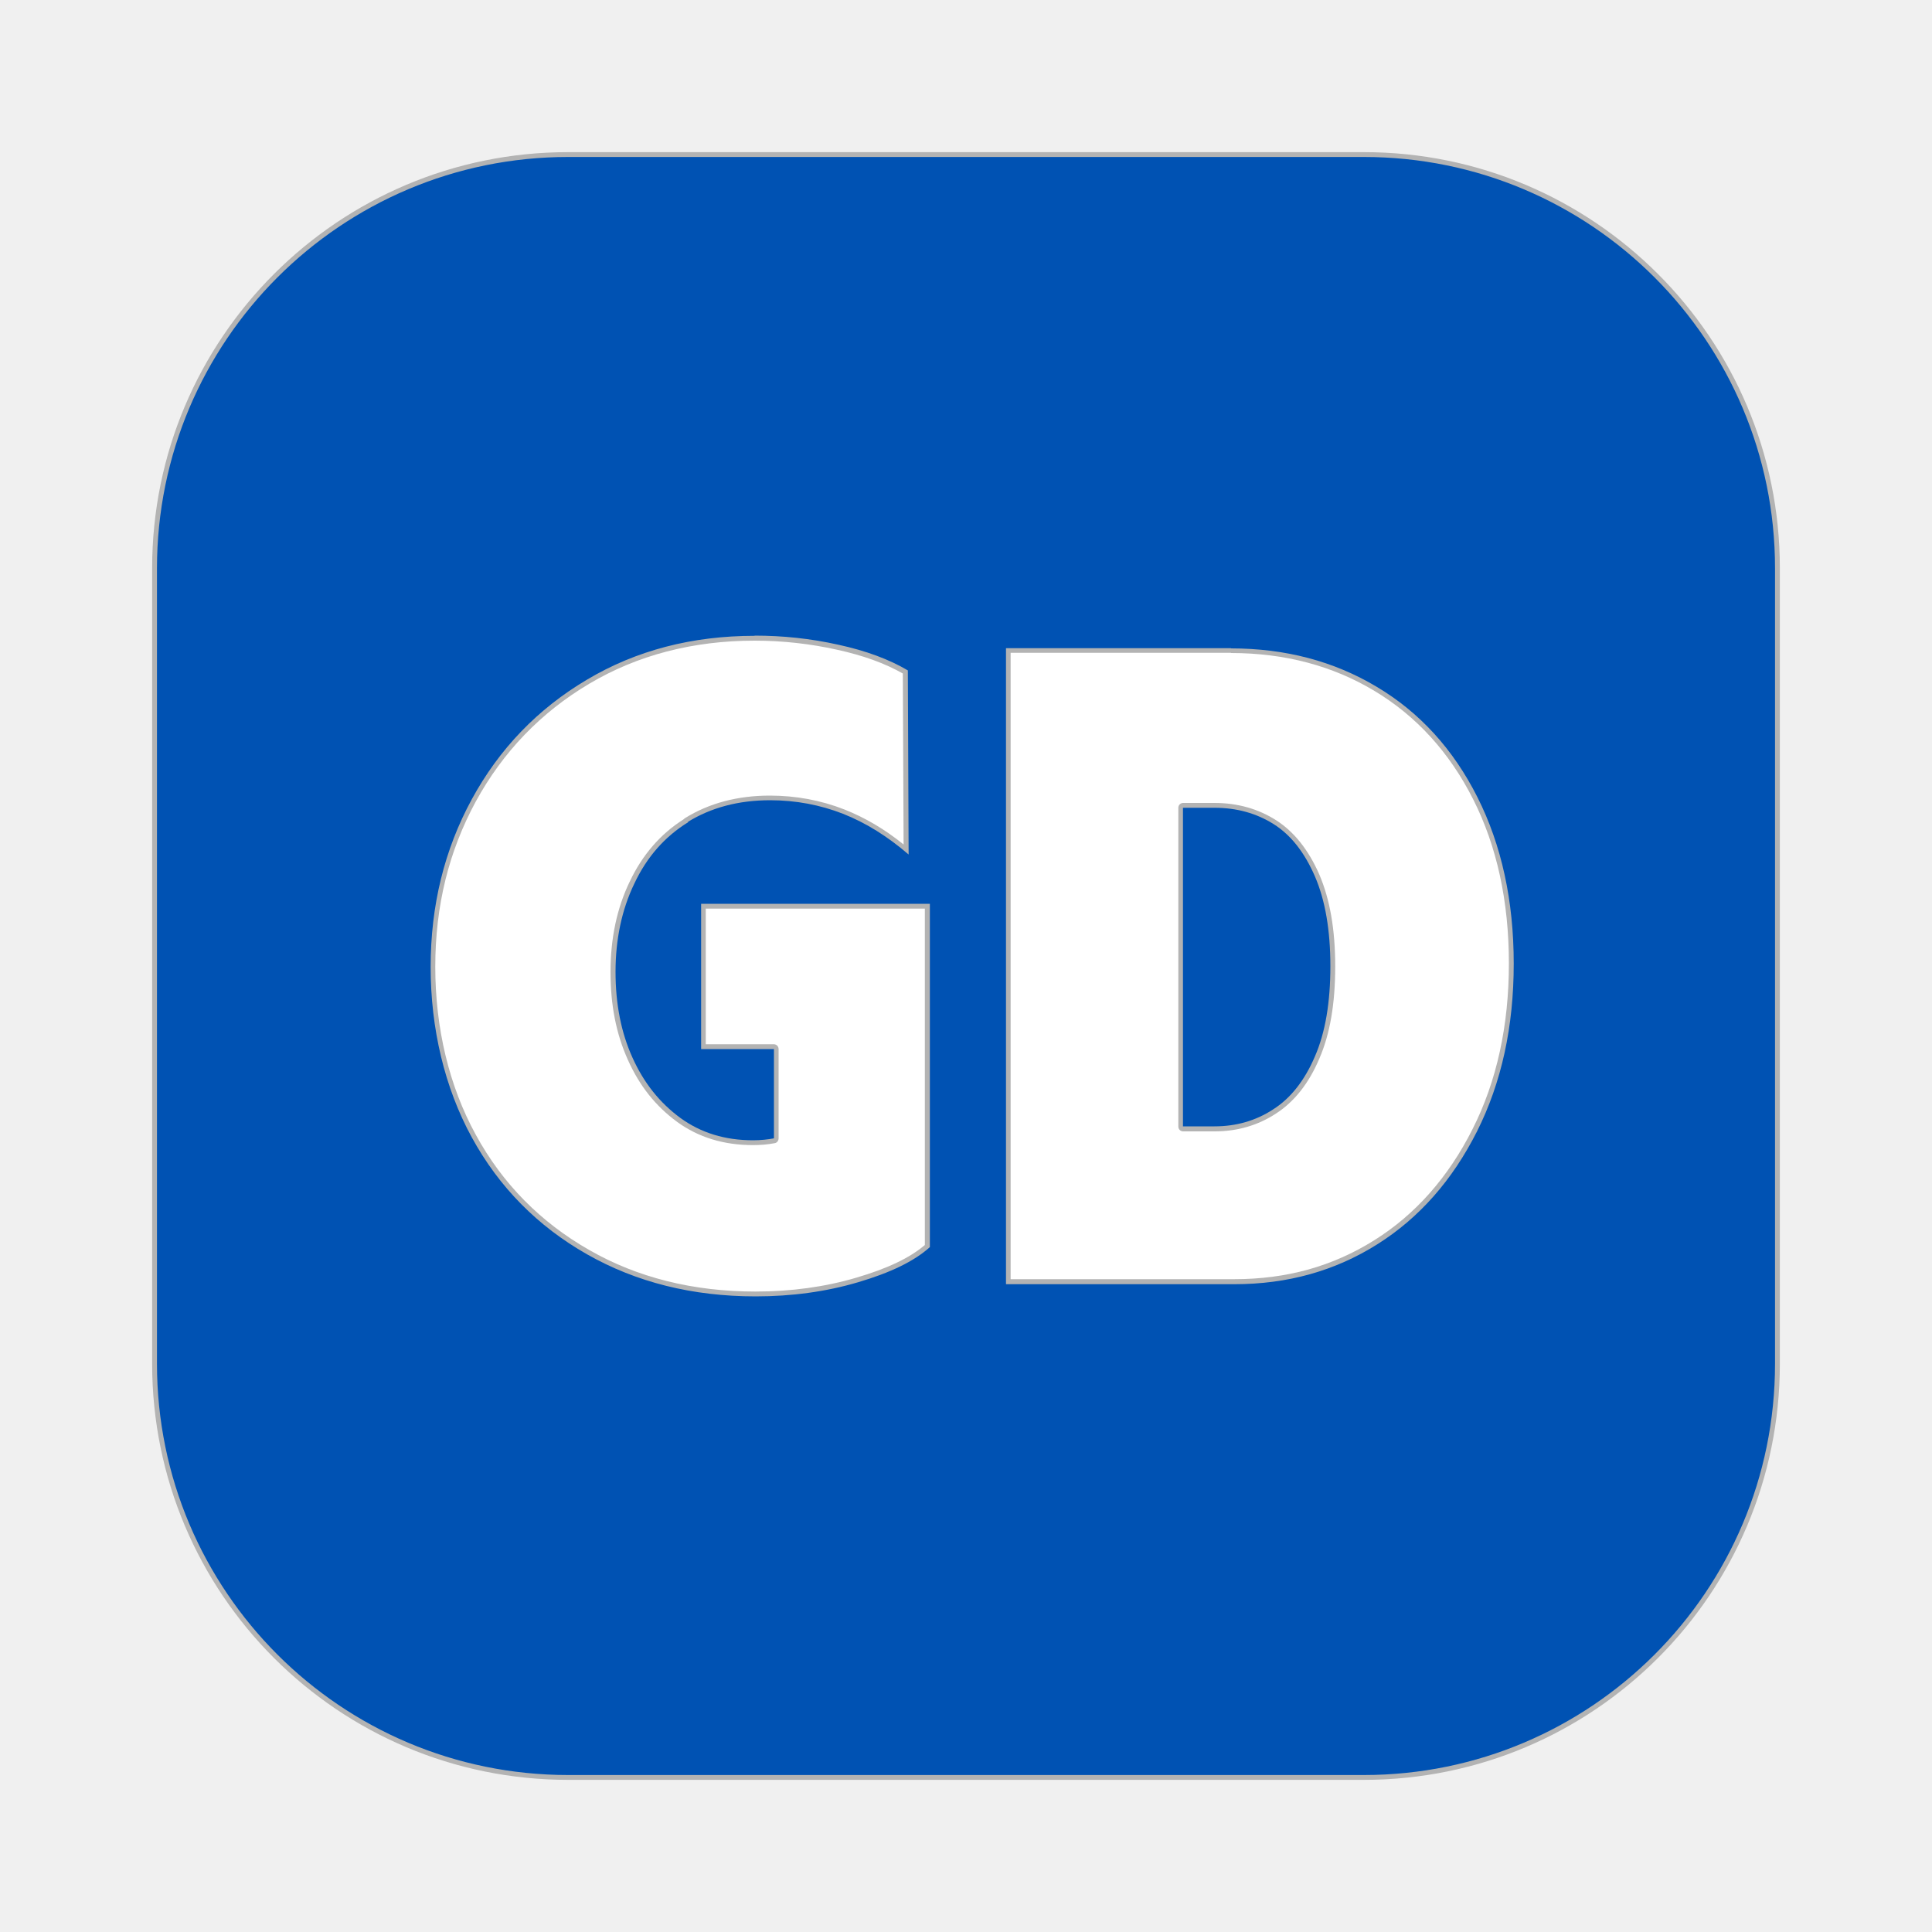
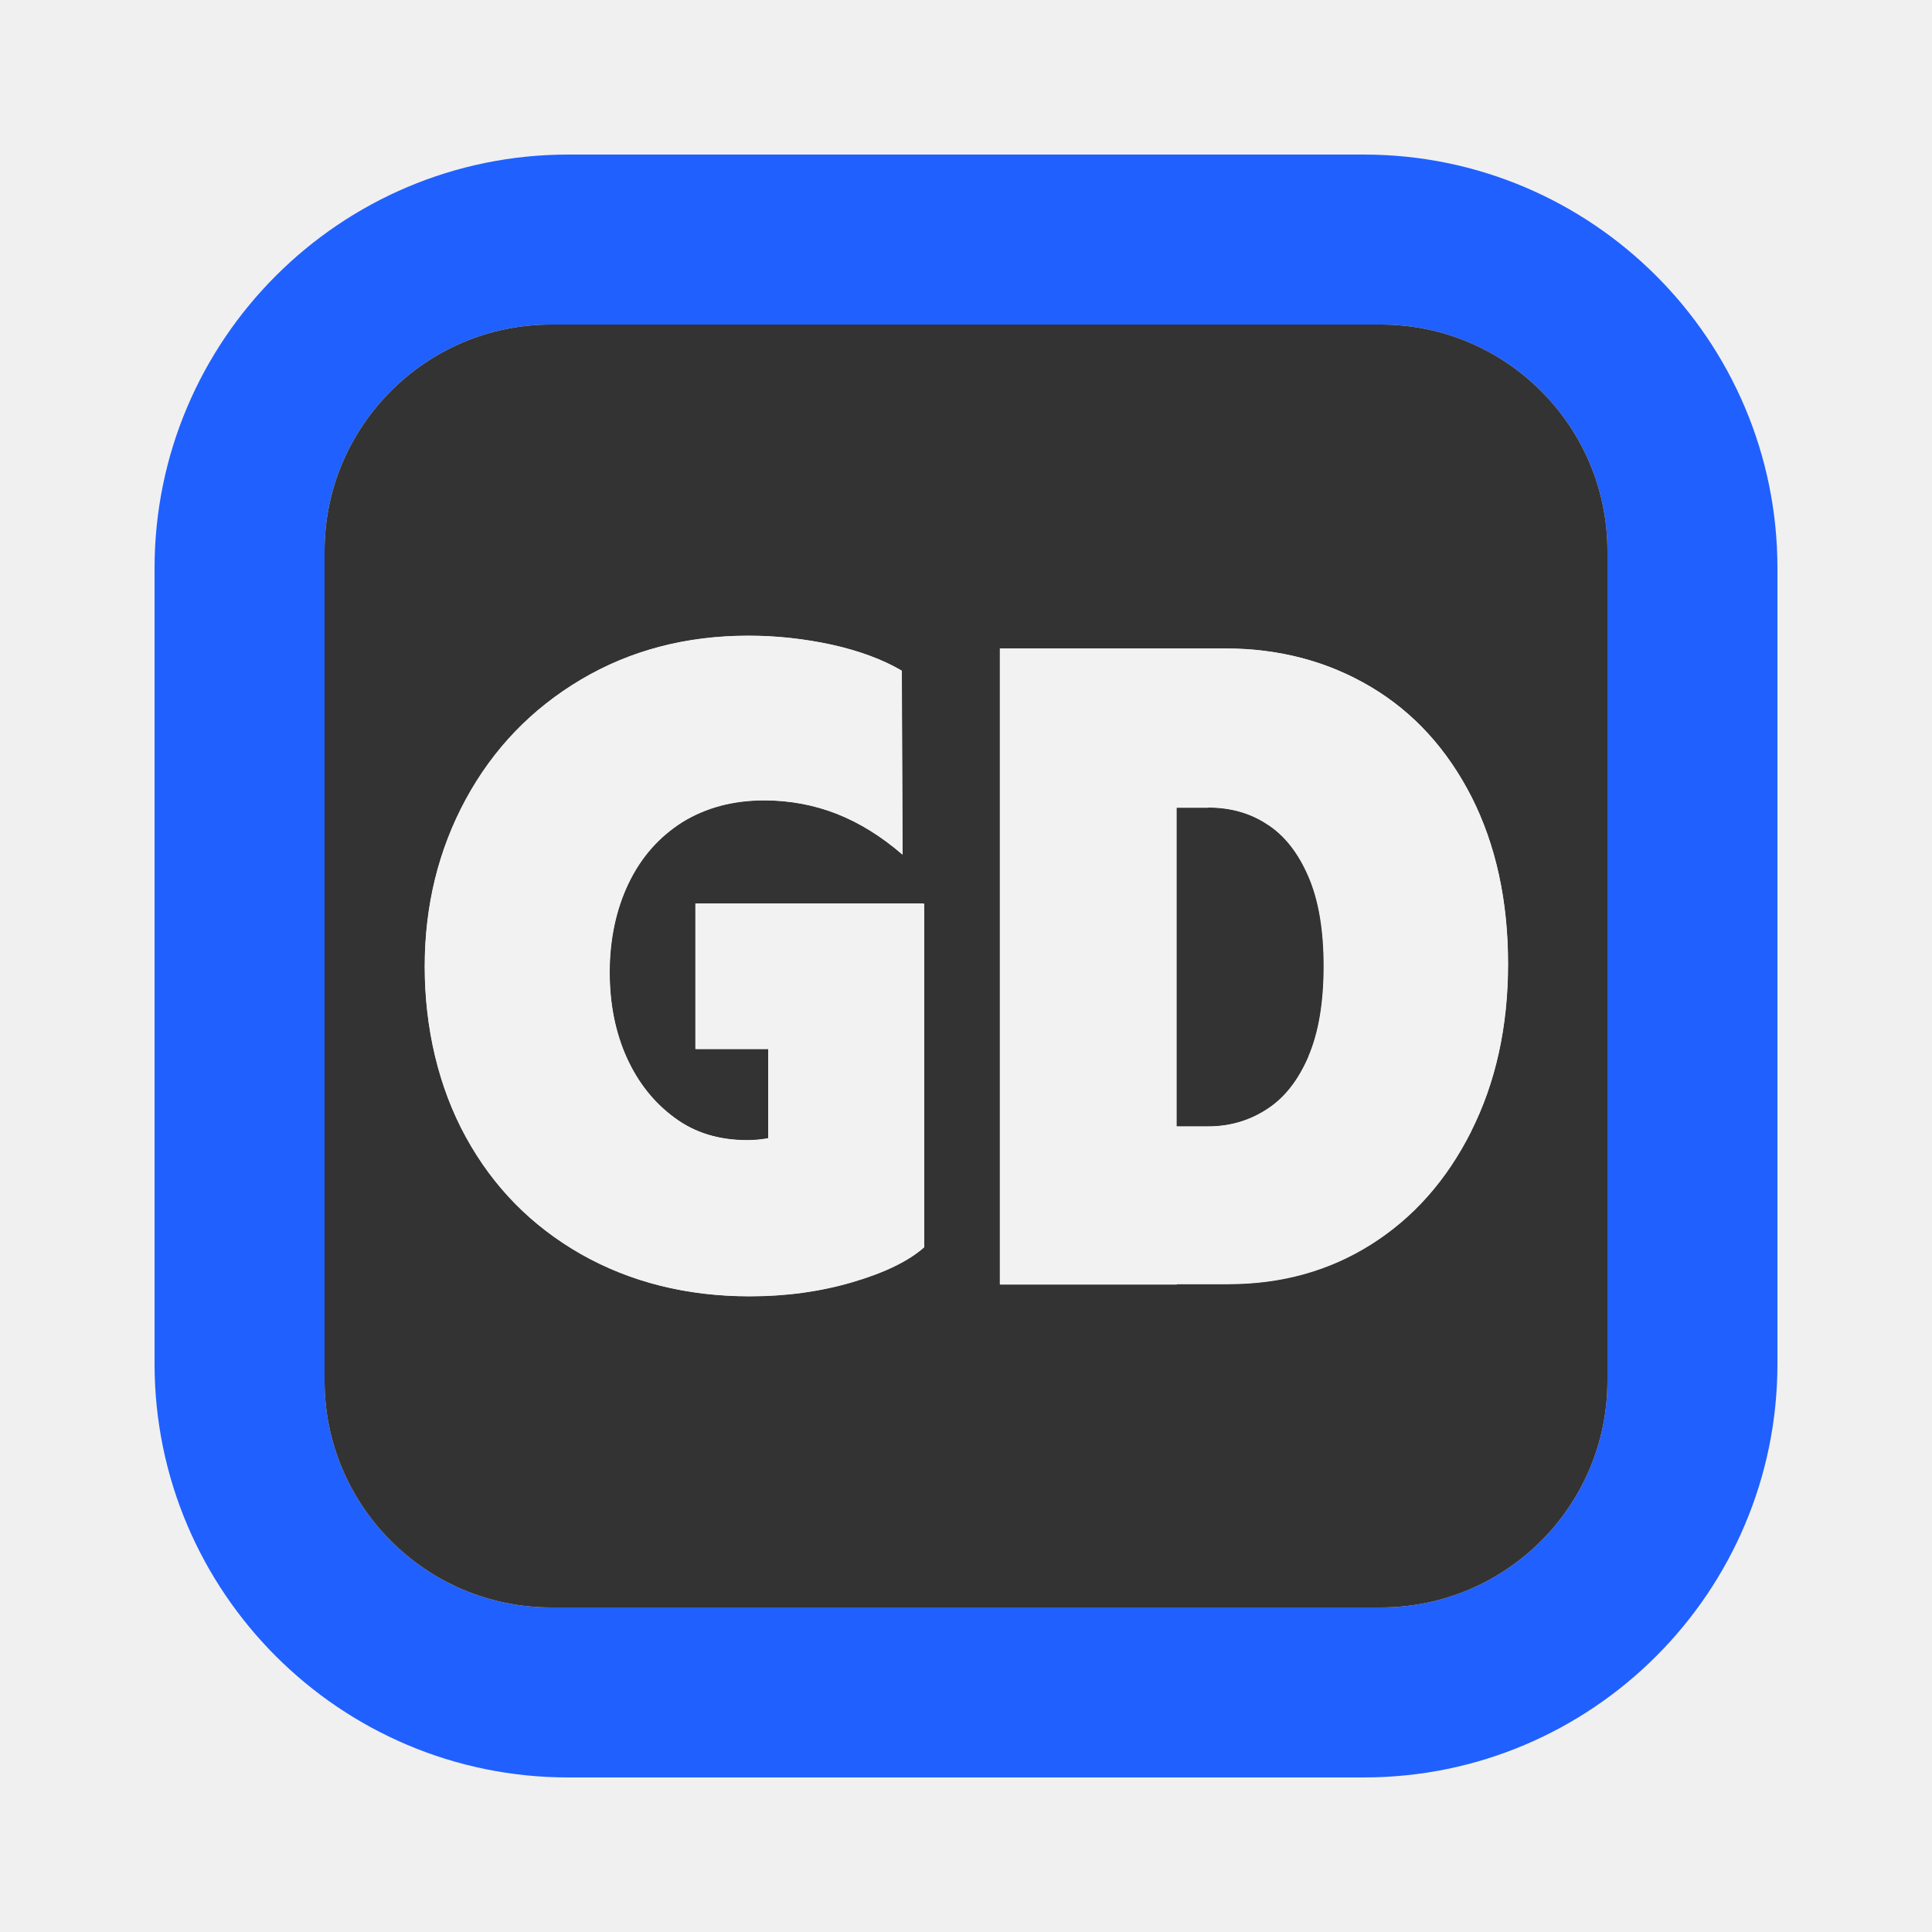
<svg xmlns="http://www.w3.org/2000/svg" id="Layer_1" data-name="Layer 1" viewBox="0 0 100 100">
  <defs>
    <style>
      .cls-1 {
-         fill: #fff;
+         fill: #f2f2f2;
      }

      .cls-2 {
-         fill: #0052b3;
-         stroke: #b3b3b3;
-         stroke-linejoin: round;
-         stroke-width: .25px;
+         fill: #333;
      }

      .cls-3 {
-         fill: #b3b3b3;
+         fill: #2060ff;
      }
    </style>
  </defs>
-   <g id="Blue_GD_Fire.svg">
-     <g id="Layer_1-2" data-name="Layer 1-2">
-       <g>
-         <rect class="cls-2" x="8" y="8" width="84" height="84" rx="21.41" ry="21.41" />
-         <g>
-           <g>
-             <path class="cls-1" d="M39.11,66.97c-3.23,0-6.15-.73-8.67-2.16-2.53-1.44-4.52-3.46-5.92-6-1.38-2.53-2.12-5.56-2.12-8.76s.71-6.05,2.12-8.62c1.41-2.58,3.4-4.64,5.92-6.14,2.51-1.49,5.41-2.25,8.62-2.25,1.45,0,2.9.16,4.3.47,1.37.3,2.55.73,3.5,1.28l.04,9.18c-1.05-.87-2.11-1.51-3.23-1.96-1.2-.47-2.49-.71-3.82-.71-1.64,0-3.1.39-4.33,1.15-.02.01-.04.03-.05.05-1.18.75-2.11,1.81-2.76,3.17-.66,1.36-.99,2.92-.99,4.63s.3,3.19.89,4.5c.59,1.32,1.41,2.36,2.51,3.16,1.07.78,2.37,1.18,3.85,1.18.38,0,.75-.03,1.1-.1.06-.01.1-.06.1-.12v-4.62c0-.07-.06-.12-.12-.12h-3.65v-7.27h11.59v17.59c-.8.69-1.98,1.27-3.63,1.75-1.63.48-3.4.72-5.27.72Z" />
-             <path class="cls-3" d="M39.06,33.16c1.44,0,2.88.16,4.27.47,1.33.29,2.47.7,3.4,1.23l.04,8.85c-.99-.8-2-1.39-3.06-1.81-1.22-.48-2.52-.72-3.86-.72-1.67,0-3.15.39-4.4,1.17-.03.02-.05.04-.07.06-1.2.76-2.13,1.84-2.78,3.21-.67,1.38-1,2.95-1,4.69s.3,3.22.9,4.55c.6,1.34,1.43,2.39,2.55,3.21,1.1.8,2.41,1.2,3.92,1.2.39,0,.77-.03,1.13-.1.12-.02.2-.13.2-.25v-4.62c0-.14-.11-.25-.25-.25h-3.52v-7.02h11.34v17.41c-.78.67-1.94,1.22-3.54,1.69-1.62.48-3.38.72-5.23.72-3.21,0-6.11-.72-8.6-2.15-2.51-1.43-4.49-3.43-5.87-5.96-1.38-2.51-2.1-5.52-2.1-8.7s.71-6,2.1-8.56c1.4-2.56,3.37-4.61,5.87-6.09,2.49-1.48,5.37-2.23,8.56-2.23M39.06,32.91c-3.23,0-6.13.75-8.68,2.27-2.55,1.51-4.54,3.58-5.96,6.19-1.42,2.61-2.13,5.5-2.13,8.68s.72,6.24,2.13,8.82,3.41,4.6,5.96,6.05c2.55,1.45,5.46,2.18,8.73,2.18,1.87,0,3.64-.24,5.3-.73,1.66-.49,2.9-1.08,3.72-1.82v-17.77h-11.84v7.52h3.77v4.62c-.32.06-.68.1-1.08.1-1.45,0-2.7-.38-3.77-1.16-1.06-.78-1.88-1.8-2.47-3.11-.59-1.3-.88-2.78-.88-4.45s.32-3.22.98-4.58c.64-1.36,1.57-2.42,2.79-3.17h-.04c1.21-.75,2.64-1.13,4.27-1.13,1.33,0,2.59.24,3.77.7,1.19.47,2.31,1.17,3.4,2.11l-.04-9.53c-.96-.57-2.17-1.02-3.6-1.33-1.43-.32-2.87-.47-4.33-.47h0Z" />
-           </g>
-           <g>
-             <path class="cls-1" d="M52.2,66.35v-32.67h11.52c2.79,0,5.31.66,7.49,1.97,2.19,1.31,3.93,3.22,5.16,5.66,1.24,2.45,1.87,5.33,1.87,8.56s-.64,6.14-1.89,8.63c-1.26,2.51-2.99,4.46-5.13,5.8-2.16,1.35-4.62,2.04-7.33,2.04h-11.69ZM61.23,41.68c-.07,0-.12.06-.12.12v16.5c0,.07.06.12.12.12h1.63c1.15,0,2.19-.3,3.11-.9.93-.6,1.67-1.54,2.2-2.8.54-1.25.81-2.8.81-4.72s-.27-3.45-.81-4.7c-.55-1.26-1.29-2.18-2.18-2.75-.92-.58-1.97-.88-3.13-.88-.02,0-.03,0-.04,0h-1.58Z" />
-             <path class="cls-3" d="M63.72,33.8c2.77,0,5.26.66,7.42,1.96,2.17,1.3,3.89,3.19,5.11,5.61,1.23,2.43,1.85,5.29,1.85,8.5s-.63,6.1-1.88,8.57c-1.25,2.49-2.96,4.42-5.08,5.75-2.17,1.36-4.54,2.02-7.26,2.02h-11.57v-32.42h11.4M62.8,41.56h-1.56c-.14,0-.25.11-.25.25v16.5c0,.14.11.25.25.25h1.63c1.17,0,2.24-.31,3.17-.92.95-.61,1.71-1.57,2.25-2.85.55-1.27.82-2.83.82-4.77s-.28-3.48-.82-4.75c-.56-1.28-1.31-2.22-2.23-2.81-.94-.6-2.01-.9-3.2-.9-.02,0-.04,0-.06,0M63.72,33.55h-11.65v32.92h9.16-.01,2.67c2.76,0,5.21-.69,7.39-2.06,2.18-1.37,3.9-3.33,5.17-5.85,1.27-2.53,1.9-5.42,1.9-8.68s-.63-6.14-1.88-8.62c-1.25-2.48-2.99-4.39-5.21-5.71-2.22-1.33-4.74-1.99-7.55-1.99h0ZM61.23,58.31v-16.5h1.63,0c1.14,0,2.17.28,3.07.85.9.57,1.6,1.48,2.13,2.7.53,1.23.8,2.78.8,4.65s-.26,3.43-.8,4.67c-.53,1.24-1.25,2.16-2.16,2.74-.9.59-1.92.88-3.04.88h-1.63Z" />
-           </g>
-         </g>
-       </g>
-     </g>
-   </g>
+   <path class="cls-3" d="M70.59,8H29.41c-11.81,0-21.41,9.6-21.41,21.41v41.18c0,11.81,9.6,21.41,21.41,21.41h41.18c11.81,0,21.41-9.6,21.41-21.41V29.41c0-11.81-9.6-21.41-21.41-21.41ZM16.8,71.48V28.52c0-6.46,5.26-11.72,11.72-11.72h42.96c6.46,0,11.72,5.26,11.72,11.72v42.96c0,6.46-5.26,11.72-11.72,11.72H28.52c-6.46,0-11.72-5.26-11.72-11.72Z" />
+   <path class="cls-2" d="M83.2,71.48V28.52c0-6.46-5.26-11.72-11.72-11.72H28.52c-6.46,0-11.72,5.26-11.72,11.72v42.96c0,6.46,5.26,11.72,11.72,11.72h42.96c6.46,0,11.72-5.26,11.72-11.72ZM47.83,64.55c-.81.73-2.06,1.33-3.72,1.81-1.67.49-3.44.73-5.31.73-3.26,0-6.18-.73-8.73-2.18-2.56-1.46-4.54-3.47-5.96-6.06-1.42-2.59-2.13-5.66-2.13-8.82s.71-6.05,2.13-8.67c1.42-2.61,3.4-4.67,5.96-6.19,2.55-1.51,5.44-2.27,8.67-2.27,1.44,0,2.89.16,4.33.47,1.43.32,2.63.77,3.6,1.34l.04,9.52c-1.09-.94-2.21-1.64-3.4-2.11-1.17-.46-2.43-.7-3.76-.7-1.63,0-3.05.38-4.26,1.14-1.2.76-2.12,1.81-2.77,3.17-.65,1.36-.97,2.92-.97,4.58s.3,3.14.89,4.44,1.42,2.33,2.47,3.1c1.05.79,2.31,1.16,3.76,1.16.41,0,.77-.04,1.09-.1v-4.62h-3.77v-7.53h11.83v17.77ZM63.58,66.46h-2.68,0s.01.02.01.02h-9.16v-32.92h11.65c2.81,0,5.32.67,7.55,1.99,2.23,1.33,3.96,3.24,5.22,5.71,1.25,2.47,1.88,5.36,1.88,8.62s-.64,6.15-1.91,8.67c-1.27,2.53-2.99,4.47-5.17,5.84-2.18,1.37-4.64,2.06-7.39,2.06Z" />
+   <path class="cls-2" d="M65.6,42.66c-.89-.59-1.91-.87-3.06-.87,0,0,0,.01,0,.01h-1.64v16.5h1.64c1.12,0,2.13-.3,3.04-.89.91-.59,1.62-1.5,2.16-2.74.53-1.23.79-2.79.79-4.67s-.26-3.42-.79-4.64c-.53-1.24-1.24-2.13-2.13-2.7Z" />
+   <path class="cls-1" d="M36,54.3h3.77v4.62c-.32.06-.67.1-1.09.1-1.44,0-2.7-.38-3.76-1.16-1.05-.77-1.88-1.8-2.47-3.1s-.89-2.79-.89-4.44.32-3.22.97-4.58c.65-1.36,1.57-2.4,2.77-3.17,1.21-.75,2.63-1.14,4.26-1.14,1.33,0,2.59.24,3.76.7,1.19.47,2.31,1.17,3.4,2.11l-.04-9.52c-.97-.57-2.17-1.02-3.6-1.34-1.44-.32-2.88-.47-4.33-.47-3.24,0-6.13.76-8.67,2.27-2.56,1.52-4.54,3.58-5.96,6.19-1.42,2.62-2.13,5.51-2.13,8.67s.71,6.24,2.13,8.82c1.42,2.59,3.4,4.6,5.96,6.06,2.55,1.44,5.47,2.18,8.73,2.18,1.87,0,3.64-.24,5.31-.73,1.66-.49,2.9-1.09,3.72-1.81v-17.77h-11.83v7.53Z" />
+   <path class="cls-1" d="M76.15,58.56c1.27-2.53,1.91-5.42,1.91-8.67s-.63-6.14-1.88-8.62c-1.26-2.47-2.99-4.39-5.22-5.71-2.23-1.33-4.74-1.99-7.55-1.99h-11.65v32.92h9.16-.01s0-.02,0-.02h2.68c2.75,0,5.22-.69,7.39-2.06,2.18-1.38,3.9-3.32,5.17-5.84ZM67.73,54.68c-.53,1.24-1.24,2.16-2.16,2.74-.9.59-1.92.89-3.04.89h-1.64v-16.5h1.64s0-.01,0-.01c1.15,0,2.17.28,3.06.87.89.57,1.6,1.47,2.13,2.7.53,1.22.79,2.77.79,4.64s-.26,3.44-.79,4.67Z" />
</svg>
